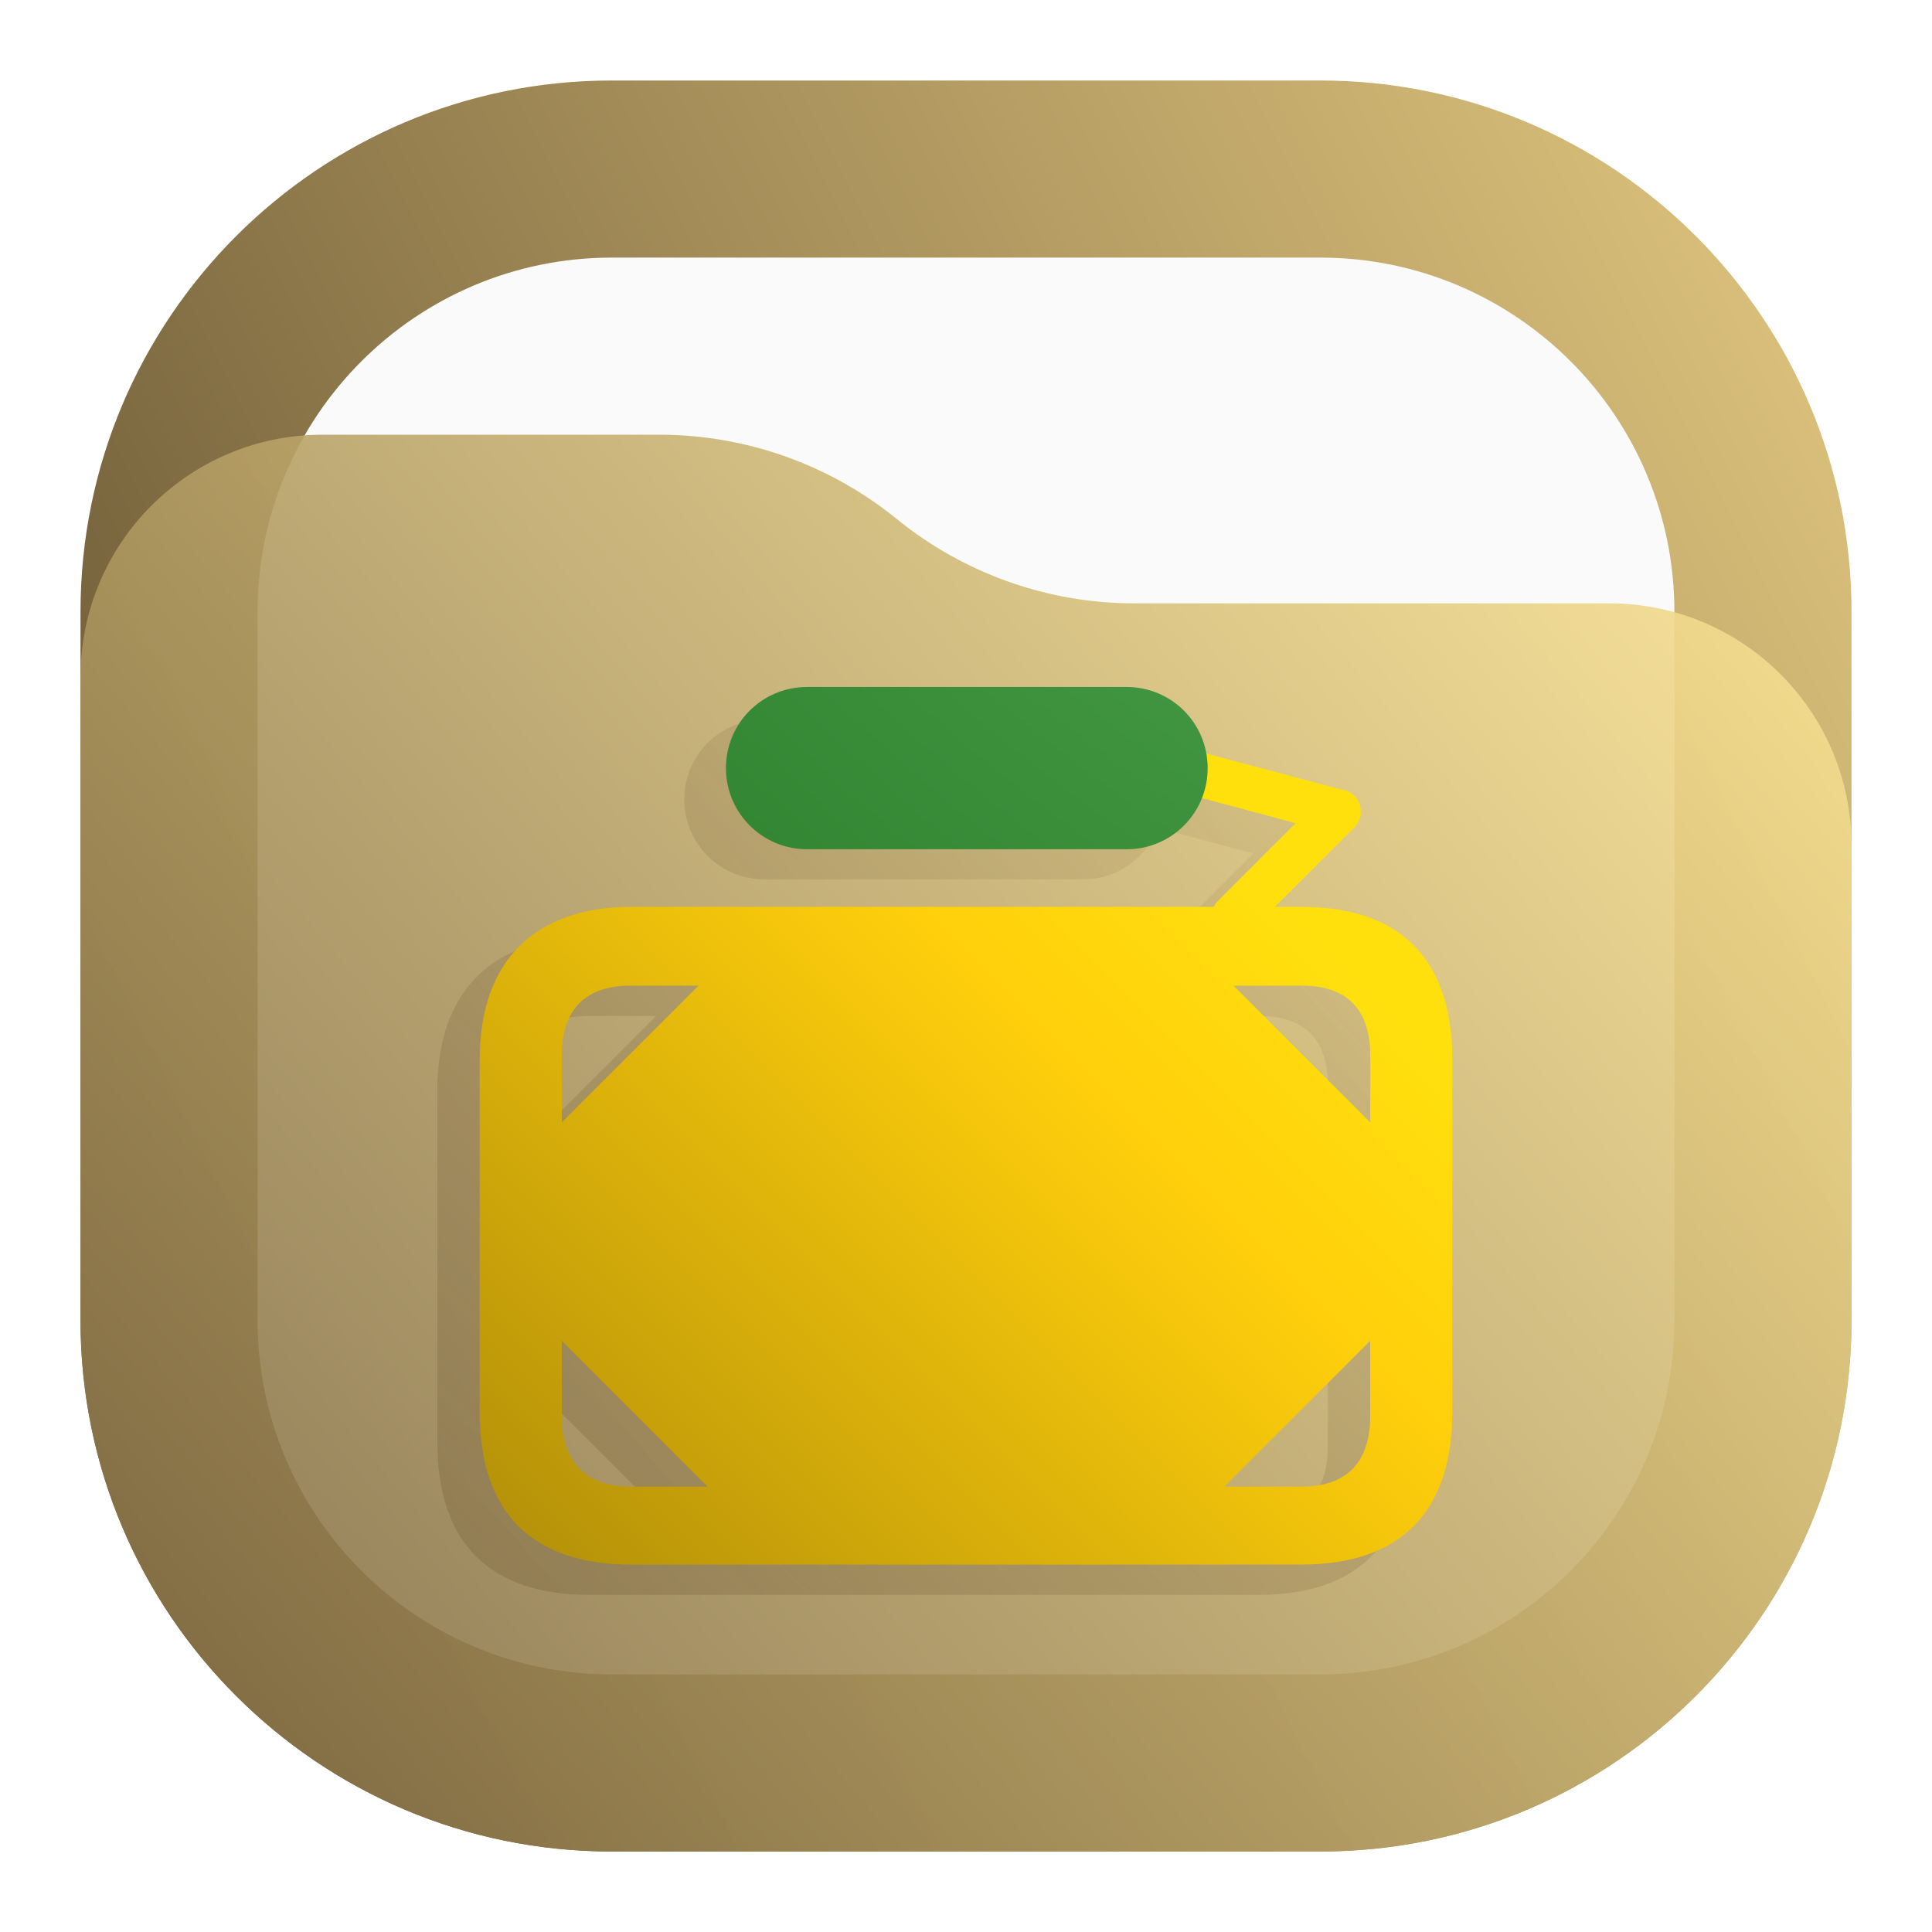
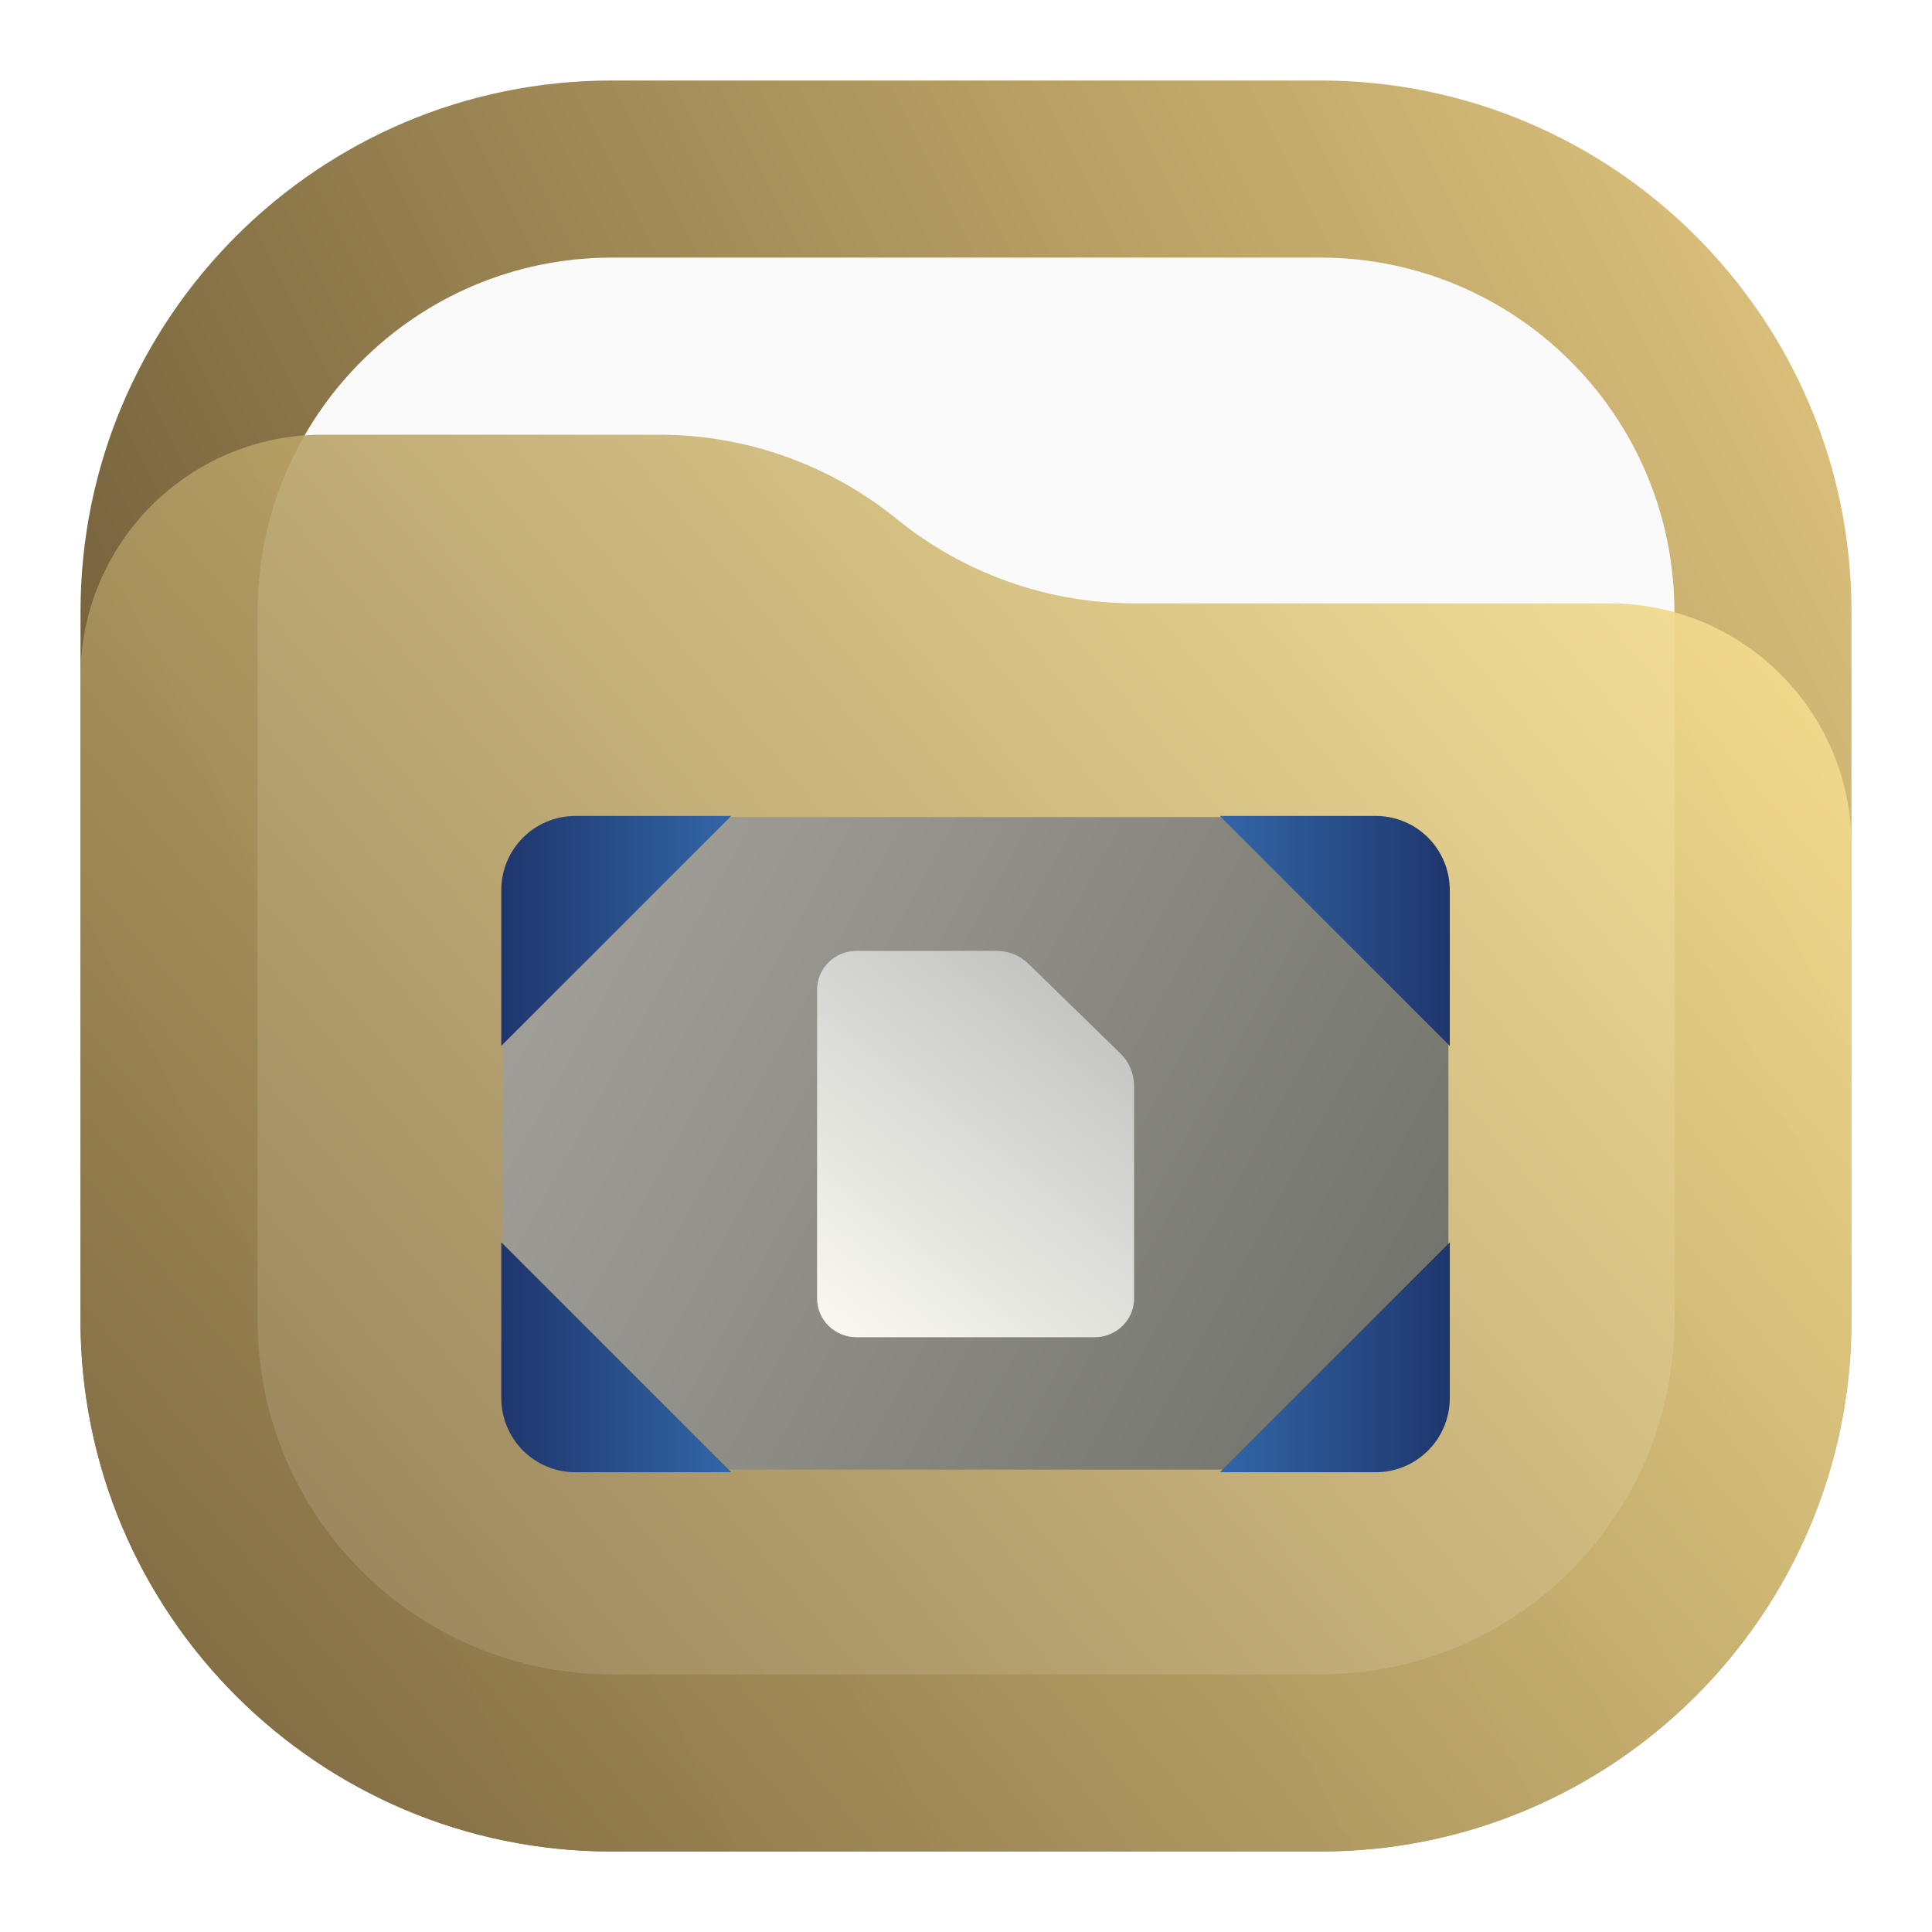
<svg xmlns="http://www.w3.org/2000/svg" xmlns:xlink="http://www.w3.org/1999/xlink" width="24" height="24" viewBox="0 0 24 24" fill="none" version="1.1" id="svg48" xml:space="preserve">
  <rect x="1" y="1" width="22" height="22" rx="6.6" fill="url(#paint0_linear_24_198)" id="rect2" />
  <rect x="3.2" y="3.2" width="17.6" height="17.6" rx="4.4" fill="#FAFAFA" id="rect4" />
  <path d="M1 8.408C1 6.747 2.347 5.4 4.008 5.4H8.19C9.265 5.4 10.307 5.77 11.141 6.448V6.448C11.975 7.125 13.016 7.495 14.091 7.495H19.992C21.653 7.495 23 8.842 23 10.503V16.4C23 20.045 20.045 23 16.4 23H7.6C3.955 23 1 20.045 1 16.4V8.408Z" fill="url(#paint1_linear_24_198)" fill-opacity="0.9" id="path6" />
-   <path id="path12538" style="fill:url(#linearGradient13169);fill-opacity:1;stroke-width:4.558;stroke-linecap:round;stroke-linejoin:round" d="m 9.492,8.939 c -0.549,1.1e-6 -0.992,0.443 -0.992,0.992 0,0.549 0.443,0.992 0.992,0.992 h 3.965 c 0.425,10e-7 0.784,-0.265 0.926,-0.639 l 1.186,0.318 -0.969,0.969 c -0.021,0.021 -0.036,0.045 -0.049,0.07 H 7.32 c -1.171,0 -1.887,0.641 -1.887,1.898 v 4.375 c 0,1.257 0.652,1.898 1.887,1.898 h 8.314 c 1.228,0 1.881,-0.641 1.881,-1.898 v -4.375 c 0,-1.257 -0.652,-1.898 -1.881,-1.898 H 15.31 l 0.975,-0.973 c 0.033,-0.028 0.06,-0.067 0.076,-0.109 0.003,-0.007 0.004,-0.016 0.006,-0.023 4.1e-4,-0.001 0.002,-0.003 0.002,-0.004 7.11e-4,-0.003 0.001,-0.005 0.002,-0.008 0.002,-0.006 0.003,-0.013 0.004,-0.02 0.001,-0.007 0.003,-0.014 0.004,-0.021 1.94e-4,-0.002 -1.49e-4,-0.004 0,-0.006 3.99e-4,-0.006 6.7e-5,-0.013 0,-0.02 0,-0.021 -0.003,-0.042 -0.008,-0.062 -9.4e-4,-0.004 -8.43e-4,-0.008 -0.002,-0.012 -0.001,-0.005 -0.002,-0.009 -0.004,-0.014 -0.002,-0.005 -0.004,-0.01 -0.006,-0.016 -0.008,-0.019 -0.019,-0.037 -0.031,-0.055 -0.004,-0.006 -0.007,-0.01 -0.012,-0.016 -0.006,-0.007 -0.011,-0.015 -0.018,-0.021 -0.046,-0.046 -0.105,-0.073 -0.164,-0.08 L 14.427,9.728 C 14.333,9.277 13.936,8.939 13.456,8.939 Z M 7.308,12.621 h 0.844 l -1.699,1.699 v -0.832 c -1e-6,-0.57 0.292,-0.867 0.855,-0.867 z m 7.488,0 h 0.852 c 0.557,0 0.848,0.297 0.848,0.867 v 0.832 z m -8.344,4.412 1.811,1.811 h -0.955 c -0.564,-10e-7 -0.855,-0.305 -0.855,-0.875 z m 10.043,0 v 0.936 c 0,0.57 -0.29,0.875 -0.848,0.875 H 14.685 Z" />
  <defs id="defs46">
-     <linearGradient id="linearGradient13167">
-       <stop style="stop-color:#7a643d;stop-opacity:0.45;" offset="0" id="stop13163" />
-       <stop style="stop-color:#7a643d;stop-opacity:0;" offset="1" id="stop13165" />
+     <linearGradient id="linearGradient7448">
+       <stop style="stop-color:#3266a6;stop-opacity:1;" offset="0" id="stop7444" />
+       <stop style="stop-color:#1f366d;stop-opacity:1;" offset="1" id="stop7446" />
    </linearGradient>
-     <linearGradient id="linearGradient10285">
-       <stop style="stop-color:#ffe00d;stop-opacity:1;" offset="0" id="stop10281" />
-       <stop style="stop-color:#ffcf0c;stop-opacity:1;" offset="0.225" id="stop12536" />
-       <stop style="stop-color:#a28208;stop-opacity:1;" offset="1" id="stop10283" />
+     <linearGradient id="linearGradient1930">
+       <stop style="stop-color:#a4a19b;stop-opacity:1;" offset="0" id="stop1926" />
+       <stop style="stop-color:#71736b;stop-opacity:1;" offset="1" id="stop1928" />
    </linearGradient>
    <linearGradient id="paint0_linear_24_198" x1="23" y1="1" x2="1" y2="12" gradientUnits="userSpaceOnUse">
      <stop stop-color="#E3C880" id="stop16" />
      <stop offset="1" stop-color="#6F5C38" id="stop18" />
    </linearGradient>
    <linearGradient id="paint1_linear_24_198" x1="23" y1="5.4" x2="1.429" y2="23.512" gradientUnits="userSpaceOnUse">
      <stop stop-color="#FFE795" id="stop21" />
      <stop offset="1" stop-color="#7A653E" id="stop23" />
    </linearGradient>
    <linearGradient id="paint2_linear_24_198" x1="17.17" y1="9.25" x2="4.49" y2="18.496" gradientUnits="userSpaceOnUse">
      <stop stop-color="#7A653E" stop-opacity="0" id="stop26" />
      <stop offset="1" stop-color="#7A653E" stop-opacity="0.45" id="stop28" />
    </linearGradient>
    <linearGradient id="paint3_linear_24_198" x1="16.088" y1="11.496" x2="11.296" y2="18.722" gradientUnits="userSpaceOnUse">
      <stop stop-color="#7A653E" stop-opacity="0" id="stop31" />
      <stop offset="1" stop-color="#7A653E" stop-opacity="0.45" id="stop33" />
    </linearGradient>
    <linearGradient id="paint4_linear_24_198" x1="16.435" y1="10.946" x2="11.644" y2="18.172" gradientUnits="userSpaceOnUse">
      <stop stop-color="#FAFAFA" id="stop36" />
      <stop offset="1" stop-color="#D5D5D5" id="stop38" />
    </linearGradient>
    <linearGradient id="paint5_linear_24_198" x1="17.518" y1="8.7" x2="4.838" y2="17.946" gradientUnits="userSpaceOnUse">
      <stop stop-color="#FAFAFA" id="stop41" />
      <stop offset="1" stop-color="#D5D5D5" id="stop43" />
    </linearGradient>
    <style id="current-color-scheme" type="text/css">.ColorScheme-Text { color:#dedede; }</style>
    <style id="current-color-scheme-3" type="text/css">.ColorScheme-Text {
        color:#dedede;
      }</style>
-     <linearGradient xlink:href="#linearGradient10285" id="linearGradient10287" x1="15.309" y1="10.556" x2="4.951" y2="20.914" gradientUnits="userSpaceOnUse" />
-     <linearGradient xlink:href="#linearGradient13167" id="linearGradient13169" x1="2.741" y1="22.311" x2="18.095" y2="6.957" gradientUnits="userSpaceOnUse" gradientTransform="translate(0.2131271,-0.4282379)" />
    <radialGradient id="paint2_radial_31_25" cx="0" cy="0" r="1" gradientUnits="userSpaceOnUse" gradientTransform="matrix(-22.68285,19.58968,-21.69128,-25.1163,23.96677,-6.029819)">
      <stop stop-color="#72CB72" id="stop13554" />
      <stop offset="1" stop-color="#1C6D1C" id="stop13556" />
    </radialGradient>
+     <linearGradient xlink:href="#linearGradient1930" id="linearGradient1932" x1="-17.115" y1="22.3" x2="-6.393" y2="28.416" gradientUnits="userSpaceOnUse" gradientTransform="matrix(1.019008,0,0,1.052167,24.45124,-13.31636)" />
+     <linearGradient xlink:href="#linearGradient7448" id="linearGradient7450" x1="-8.955" y1="23.496" x2="-6.001" y2="23.496" gradientUnits="userSpaceOnUse" />
+     <linearGradient xlink:href="#linearGradient7448" id="linearGradient10283" gradientUnits="userSpaceOnUse" x1="-8.955" y1="23.496" x2="-6.001" y2="23.496" gradientTransform="matrix(1,0,0,-1,0,52.46928)" />
+     <linearGradient xlink:href="#linearGradient7448" id="linearGradient10288" gradientUnits="userSpaceOnUse" gradientTransform="rotate(180,-12.09293,26.23464)" x1="-8.955" y1="23.496" x2="-6.001" y2="23.496" />
+     <linearGradient xlink:href="#linearGradient7448" id="linearGradient10348" gradientUnits="userSpaceOnUse" gradientTransform="matrix(-1,0,0,1,-24.18586,-7.5e-7)" x1="-8.955" y1="23.496" x2="-6.001" y2="23.496" />
+     <linearGradient id="paint3_linear_24_136" x1="16.675" y1="8.7" x2="8.286" y2="19.455" gradientUnits="userSpaceOnUse" gradientTransform="matrix(0.455091,0,0,0.455091,6.499343,7.852934)">
+       <stop stop-color="#0BB1CB" id="stop10433" offset="0" style="stop-color:#bbbbbb;stop-opacity:1;" />
+       <stop offset="1" stop-color="#006599" id="stop10435" style="stop-color:#fbfbf3;stop-opacity:1;" />
+     </linearGradient>
  </defs>
-   <path id="rect6428" style="fill:url(#linearGradient10287);fill-opacity:1;stroke-width:4.558;stroke-linecap:round;stroke-linejoin:round" d="m 10.018,8.563 c -0.549,1.1e-6 -0.992,0.443 -0.992,0.992 0,0.549 0.443,0.992 0.992,0.992 h 3.965 c 0.425,10e-7 0.784,-0.265 0.926,-0.639 l 1.186,0.318 -0.969,0.969 c -0.021,0.021 -0.036,0.045 -0.049,0.07 H 7.846 c -1.171,0 -1.887,0.641 -1.887,1.898 v 4.375 c 0,1.257 0.652,1.898 1.887,1.898 h 8.314 c 1.228,0 1.881,-0.641 1.881,-1.898 v -4.375 c 0,-1.257 -0.652,-1.898 -1.881,-1.898 h -0.324 l 0.975,-0.973 c 0.033,-0.028 0.06,-0.067 0.076,-0.109 0.003,-0.007 0.004,-0.016 0.006,-0.023 4.1e-4,-0.001 0.002,-0.003 0.002,-0.004 7.11e-4,-0.003 0.001,-0.005 0.002,-0.008 0.002,-0.006 0.003,-0.013 0.004,-0.02 0.001,-0.007 0.003,-0.014 0.004,-0.021 1.94e-4,-0.002 -1.49e-4,-0.004 0,-0.006 3.99e-4,-0.006 6.7e-5,-0.013 0,-0.02 0,-0.021 -0.003,-0.042 -0.008,-0.062 -9.4e-4,-0.004 -8.43e-4,-0.008 -0.002,-0.012 -0.001,-0.005 -0.002,-0.009 -0.004,-0.014 -0.002,-0.005 -0.004,-0.01 -0.006,-0.016 -0.008,-0.019 -0.019,-0.037 -0.031,-0.055 -0.004,-0.006 -0.007,-0.01 -0.012,-0.016 -0.006,-0.007 -0.011,-0.015 -0.018,-0.021 C 16.778,9.841 16.72,9.814 16.66,9.807 L 14.953,9.352 C 14.859,8.901 14.462,8.563 13.982,8.562 Z M 7.834,12.244 h 0.844 l -1.699,1.699 v -0.832 c -1e-6,-0.57 0.292,-0.867 0.855,-0.867 z m 7.488,0 h 0.852 c 0.557,0 0.848,0.297 0.848,0.867 v 0.832 z m -8.344,4.412 1.811,1.811 h -0.955 c -0.564,-1e-6 -0.855,-0.305 -0.855,-0.875 z m 10.043,0 v 0.936 c 0,0.57 -0.29,0.875 -0.848,0.875 h -0.963 z" />
-   <path id="path13542" style="fill:url(#paint2_radial_31_25);stroke-width:1.875" d="m 10.025,8.534 c -0.558,0 -1.007,0.449 -1.007,1.007 0,0.558 0.449,1.009 1.007,1.009 h 3.97 c 0.558,0 1.007,-0.45 1.007,-1.009 0,-0.558 -0.449,-1.007 -1.007,-1.007 z" />
+   <g id="g17384">
+     <rect style="fill:url(#linearGradient1932);fill-opacity:1;stroke-width:4.477;stroke-linecap:round;stroke-linejoin:round" id="rect561" width="11.748" height="8.106" x="6.245" y="10.15" rx="1.637" ry="1.691" />
+     <g id="g10357" transform="matrix(0.9670723,0,0,0.9670723,23.81342,-11.15844)">
+       <path id="rect4694" style="fill:url(#linearGradient7450);fill-opacity:1;stroke-width:4.991;stroke-linecap:round;stroke-linejoin:round" d="m -8.955,22.019 2.954,2.954 V 22.975 c 10e-8,-0.529 -0.424,-0.956 -0.954,-0.956 z" />
+       <path id="path10281" style="fill:url(#linearGradient10283);fill-opacity:1;stroke-width:4.991;stroke-linecap:round;stroke-linejoin:round" d="m -8.955,30.45 2.954,-2.954 v 1.998 c 10e-8,0.529 -0.424,0.956 -0.954,0.956 z" />
+       <path id="path10285" style="fill:url(#linearGradient10288);fill-opacity:1;stroke-width:4.991;stroke-linecap:round;stroke-linejoin:round" d="m -15.231,30.45 -2.954,-2.954 v 1.998 c -1e-6,0.529 0.424,0.956 0.954,0.956 z" />
+       <path id="path10346" style="fill:url(#linearGradient10348);fill-opacity:1;stroke-width:4.991;stroke-linecap:round;stroke-linejoin:round" d="m -15.231,22.019 -2.954,2.954 V 22.975 c -1e-6,-0.529 0.424,-0.956 0.954,-0.956 z" />
+     </g>
+   </g>
+   <path d="m 12.774,11.971 c -0.105,-0.102 -0.245,-0.159 -0.391,-0.159 h -1.741 c -0.131,0 -0.256,0.051 -0.348,0.141 -0.092,0.09 -0.144,0.212 -0.144,0.339 v 3.84 c 0,0.127 0.052,0.249 0.144,0.339 0.092,0.09 0.218,0.141 0.348,0.141 h 2.954 c 0.131,0 0.256,-0.051 0.348,-0.141 0.092,-0.09 0.144,-0.212 0.144,-0.339 v -2.644 c 0,-0.151 -0.061,-0.296 -0.169,-0.401 z" fill="url(#paint3_linear_24_136)" id="path10408" style="fill:url(#paint3_linear_24_136);stroke-width:0.455" />
</svg>
